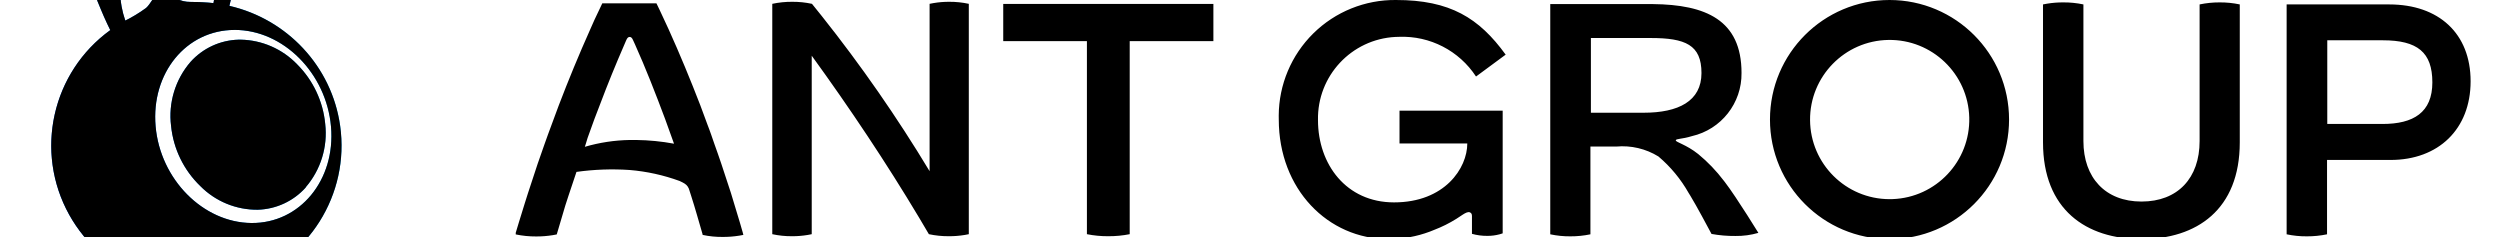
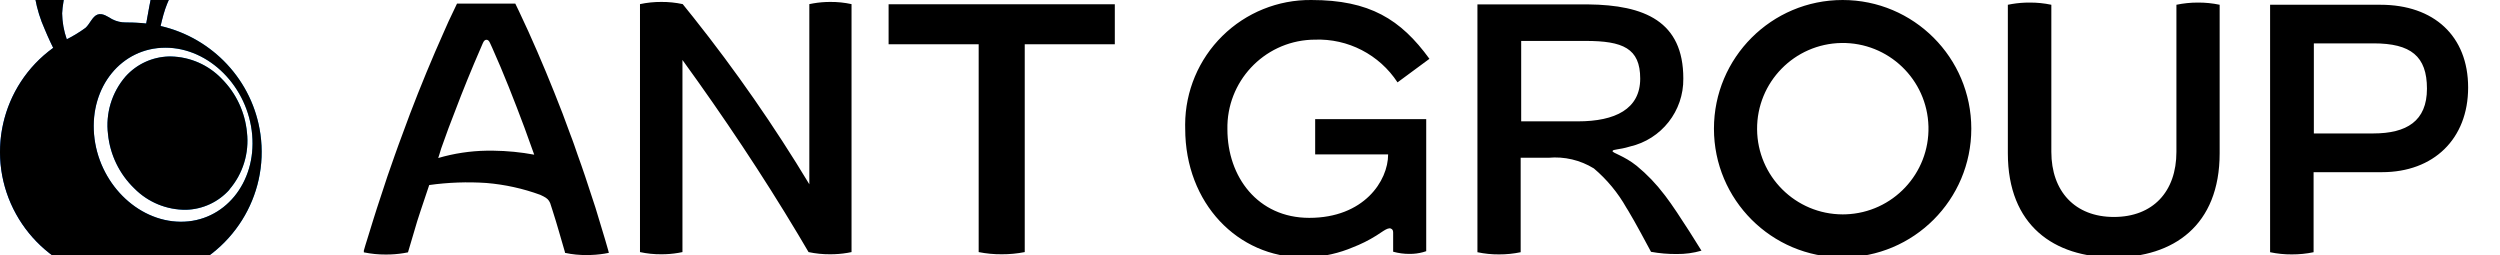
- <svg xmlns="http://www.w3.org/2000/svg" fill="none" viewBox="0 0 10.562 1" data-combine-word="AntGroup">
+ <svg xmlns="http://www.w3.org/2000/svg" fill="none" viewBox="0 0 9.812 1" data-combine-word="AntGroup">
  <defs>
    <linearGradient id="lobe-icons-ant-group-0-_R_0_" x1="31.373%" x2="61.365%" y1="95.551%" y2="-.348%">
      <stop offset="0%" stop-color="#06F" />
      <stop offset="20%" stop-color="#1677FF" />
      <stop offset="100%" stop-color="#04A6FF" />
    </linearGradient>
    <linearGradient id="lobe-icons-ant-group-1-_R_0_" x1="4.366%" x2="94.359%" y1="65.982%" y2="32.918%">
      <stop offset="0%" stop-color="#06F" />
      <stop offset="20%" stop-color="#1677FF" />
      <stop offset="100%" stop-color="#04A6FF" />
    </linearGradient>
    <linearGradient id="lobe-icons-ant-group-2-_R_0_" x1="56.255%" x2="45.986%" y1="99.257%" y2="1.384%">
      <stop offset="0%" stop-color="#06F" />
      <stop offset="20%" stop-color="#1677FF" />
      <stop offset="100%" stop-color="#04A6FF" />
    </linearGradient>
  </defs>
  <g class="dsh-combine-mark-color">
-     <g transform="translate(0 -0.3658) scale(0.072148)">
+     <g transform="translate(-0.1813 -0.225) scale(0.060417)">
      <g>
        <path d="M9.797 6.282a.451.451 0 01-.336-.315 1.019 1.019 0 010-.505c.156-.86.3-1.725.501-2.577.14-.7.42-1.367.823-1.96.305-.431.75-.746 1.262-.89.877-.217 1.24.629.937 1.348-.259.593-.877.914-1.334 1.348-.835.795-1.096 2.14-1.336 3.212a.427.427 0 01-.186.277.437.437 0 01-.331.062z" fill="url(#lobe-icons-ant-group-0-_R_0_)" transform="translate(3)" />
        <path d="M6.334 4.672c.33-.121.682.146.946.297.278.145.587.219.901.214.231.01.466 0 .688.018 4.098.176 7.484 3.22 8.05 7.237.565 4.016-1.852 7.859-5.745 9.134-3.894 1.276-8.153-.38-10.126-3.935A8.339 8.339 0 013.133 7.081c.348-.278.716-.53 1.102-.755a8.404 8.404 0 001.318-.79c.28-.243.45-.742.781-.864zm4.406 2.15c-2.841.003-4.898 2.533-4.628 5.642.27 3.109 2.781 5.641 5.613 5.665 2.832.024 4.932-2.512 4.658-5.644-.273-3.133-2.802-5.666-5.643-5.663zm.357.57a4.707 4.707 0 013.304 1.446 5.703 5.703 0 011.643 3.49 4.841 4.841 0 01-1.141 3.705v.015a3.923 3.923 0 01-2.808 1.303 4.664 4.664 0 01-3.367-1.387 5.678 5.678 0 01-1.71-3.518 4.832 4.832 0 011.14-3.753 3.923 3.923 0 012.813-1.3h.126z" fill="url(#lobe-icons-ant-group-1-_R_0_)" transform="translate(3)" />
        <path d="M2.346 2.054a1.26 1.26 0 01.384-.594.842.842 0 011.165.11c.694.82.169 2.078.142 3.02.013.805.208 1.597.57 2.318.084.134.147.279.186.43a.539.539 0 01-.3.577c-.345.17-.568-.19-.709-.446-.324-.6-.617-1.216-.877-1.846a8.698 8.698 0 01-.618-1.987 7.523 7.523 0 01-.051-.37 3.717 3.717 0 01-.024-.34 2.506 2.506 0 01.132-.872z" fill="url(#lobe-icons-ant-group-2-_R_0_)" transform="translate(3)" />
        <defs>
          <linearGradient id="lobe-icons-ant-group-0-_R_0_" x1="31.373%" x2="61.365%" y1="95.551%" y2="-.348%">
            <stop offset="0%" stop-color="#06F" />
            <stop offset="20%" stop-color="#1677FF" />
            <stop offset="100%" stop-color="#04A6FF" />
          </linearGradient>
          <linearGradient id="lobe-icons-ant-group-1-_R_0_" x1="4.366%" x2="94.359%" y1="65.982%" y2="32.918%">
            <stop offset="0%" stop-color="#06F" />
            <stop offset="20%" stop-color="#1677FF" />
            <stop offset="100%" stop-color="#04A6FF" />
          </linearGradient>
          <linearGradient id="lobe-icons-ant-group-2-_R_0_" x1="56.255%" x2="45.986%" y1="99.257%" y2="1.384%">
            <stop offset="0%" stop-color="#06F" />
            <stop offset="20%" stop-color="#1677FF" />
            <stop offset="100%" stop-color="#04A6FF" />
          </linearGradient>
        </defs>
      </g>
    </g>
  </g>
  <g class="dsh-combine-mark-mono">
-     <g transform="translate(0 -0.3658) scale(0.072148)">
+     <g transform="translate(-0.1813 -0.225) scale(0.060417)">
      <g fill="currentColor" fill-rule="evenodd">
        <path d="M15.984 1.383c-.259.593-.877.914-1.334 1.348-.702.669-.998 1.726-1.218 2.682 3.37.775 5.995 3.532 6.486 7.025.566 4.016-1.85 7.859-5.744 9.134-3.894 1.276-8.153-.38-10.126-3.935A8.339 8.339 0 016.457 6.833a18.703 18.703 0 01-.376-.802l-.174-.408a8.698 8.698 0 01-.618-1.987 7.523 7.523 0 01-.051-.37 3.717 3.717 0 01-.024-.34 2.506 2.506 0 01.132-.872 1.26 1.26 0 01.384-.594.842.842 0 011.165.11c.694.82.169 2.078.142 3.02.009.575.111 1.144.301 1.684l-.103.052a8.404 8.404 0 001.318-.79c.28-.243.45-.742.781-.864.33-.121.682.146.946.297.278.145.587.219.901.214l.462.007c.076.002.152.005.226.011.212.01.422.026.63.05l.196-1.08c.04-.216.082-.43.126-.645l.141-.641c.14-.7.42-1.367.823-1.96.305-.431.75-.746 1.262-.89.877-.217 1.24.629.937 1.348zm-2.244 5.44c-2.841.002-4.898 2.532-4.628 5.64.27 3.11 2.781 5.642 5.613 5.666 2.832.024 4.932-2.512 4.658-5.644-.273-3.133-2.802-5.666-5.643-5.663zm.357.57a4.707 4.707 0 013.304 1.445 5.703 5.703 0 011.643 3.49 4.841 4.841 0 01-1.141 3.705v.015a3.923 3.923 0 01-2.808 1.303 4.664 4.664 0 01-3.367-1.387 5.678 5.678 0 01-1.71-3.518 4.832 4.832 0 011.14-3.753 3.923 3.923 0 012.813-1.3h.126z" />
      </g>
    </g>
  </g>
  <g class="dsh-combine-text">
-     <g transform="translate(2.0779 -0.101) scale(0.050504)">
+     <g transform="translate(1.327 -0.101) scale(0.050504)">
      <g fill="currentColor" fill-rule="evenodd">
        <path d="M158.72 2.37h-8.58V21.6a7.9 7.9 0 001.69.17 8.08 8.08 0 001.69-.17v-6.22h5.32c4 0 6.69-2.58 6.69-6.58s-2.66-6.43-6.81-6.43zm-.56 10h-4.62v-7h4.64c2.9 0 4.15 1 4.15 3.52s-1.58 3.48-4.17 3.48zm-57.24 2.52c-1-.8-1.9-1-1.88-1.15.02-.15.5-.09 1.34-.35a5.35 5.35 0 004.16-5.29c0-4.442-3.01-5.711-7.4-5.758l-8.6-.002V21.6a7.8 7.8 0 001.68.17 8 8 0 001.68-.17v-7.34h2.16a5.73 5.73 0 013.53.83 11.27 11.27 0 012.53 3.06l.135.216c.268.44.644 1.114.98 1.73l.795 1.474c.66.12 1.33.176 2 .17a6.53 6.53 0 001.92-.26l-.937-1.492c-.605-.947-1.369-2.112-1.864-2.754l-.089-.114a13.21 13.21 0 00-2.14-2.23zm-4.57-3.46h-4.41V5.18h5c2.9 0 4.25.57 4.25 2.93 0 2.36-1.94 3.32-4.84 3.32zm46.51-9.06V13.8c0 3.1-1.83 5.06-4.86 5.06-3.03 0-4.86-2-4.86-5.06V2.37a7.89 7.89 0 00-1.69-.17 8.07 8.07 0 00-1.355.108l-.335.062v11.54c0 5.63 3.61 8.09 8.23 8.09 4.62 0 8.23-2.46 8.23-8.09V2.37a7.89 7.89 0 00-1.69-.17 8.07 8.07 0 00-1.67.17zM75.596 5.09l.304-.009a7.35 7.35 0 016.43 3.32l2.48-1.83C82.58 3.5 80.16 2 75.63 2a9.71 9.71 0 00-9.804 9.67l.004.33c0 5.81 4.1 10 9.18 10a9.85 9.85 0 003.455-.624l.365-.146a10.65 10.65 0 001.853-.923l.531-.349c.218-.14.44-.26.596-.198.15.06.176.171.18.311v1.49a4.62 4.62 0 001.28.17c.351.003.7-.042 1.039-.133l.251-.078V11.26h-8.63V14h5.67c0 2.06-1.88 4.93-6.13 4.93-4 0-6.36-3.19-6.36-6.88a6.83 6.83 0 016.486-6.961zM116.92 2c-5.523 0-10 4.478-10 10 0 5.523 4.477 10 10 10s10-4.477 10-10c0-5.522-4.477-10-10-10zm0 16.66a6.66 6.66 0 11.244-.004l-.244.004zM42.78 5.44h7v16.15a8.83 8.83 0 001.79.17 9 9 0 001.79-.17V5.44h7V2.33H42.78v3.11zm-6.16-3.12v14a122.36 122.36 0 00-9.014-12.973L26.78 2.32a7.62 7.62 0 00-1.66-.17 7.76 7.76 0 00-1.66.17v19.27a7.52 7.52 0 001.65.17 7.69 7.69 0 001.323-.107l.327-.063V6.66c3.2 4.41 6.226 8.943 8.982 13.547l.818 1.383a7.74 7.74 0 001.67.17 7.92 7.92 0 001.34-.107l.33-.063V2.32a7.51 7.51 0 00-1.65-.17 7.68 7.68 0 00-1.307.109l-.323.061zM21.04 21.65l-.05-.2-.24-.83-.75-2.48-.81-2.46c-.18-.55-.38-1.09-.57-1.63l-.28-.81c-.09-.27-.2-.54-.3-.81l-.6-1.62c-.83-2.15-1.71-4.28-2.66-6.38-.24-.53-.48-1.05-.73-1.57l-.28-.58H9.24l-.654 1.377a24.51 24.51 0 00-.356.803c-.94 2.1-1.82 4.23-2.64 6.38l-.9 2.43-.29.81-.57 1.63-.81 2.46-.26.82-.51 1.65c-.09.27-.17.55-.25.83v.14a8.18 8.18 0 001.71.17 8.43 8.43 0 001.38-.107l.34-.063.72-2.43.26-.8.67-2a21.63 21.63 0 014.45-.16 16.09 16.09 0 014.18.92l.254.124c.262.136.407.26.516.516l.19.59.25.8.24.81.47 1.62v.05a7.6 7.6 0 001.71.17 8.4 8.4 0 001.363-.108l.337-.062zm-9.5-7.94a14.22 14.22 0 00-3.76.57l.075-.23c.057-.185.122-.41.155-.51l.57-1.58c.632-1.68 1.283-3.353 1.98-5.005l.68-1.585c.09-.22.19-.28.29-.28.1 0 .19.06.27.24l.17.37c.9 2 1.73 4.13 2.52 6.24l.75 2.08a18.56 18.56 0 00-3.168-.31h-.532z" />
      </g>
    </g>
  </g>
</svg>
